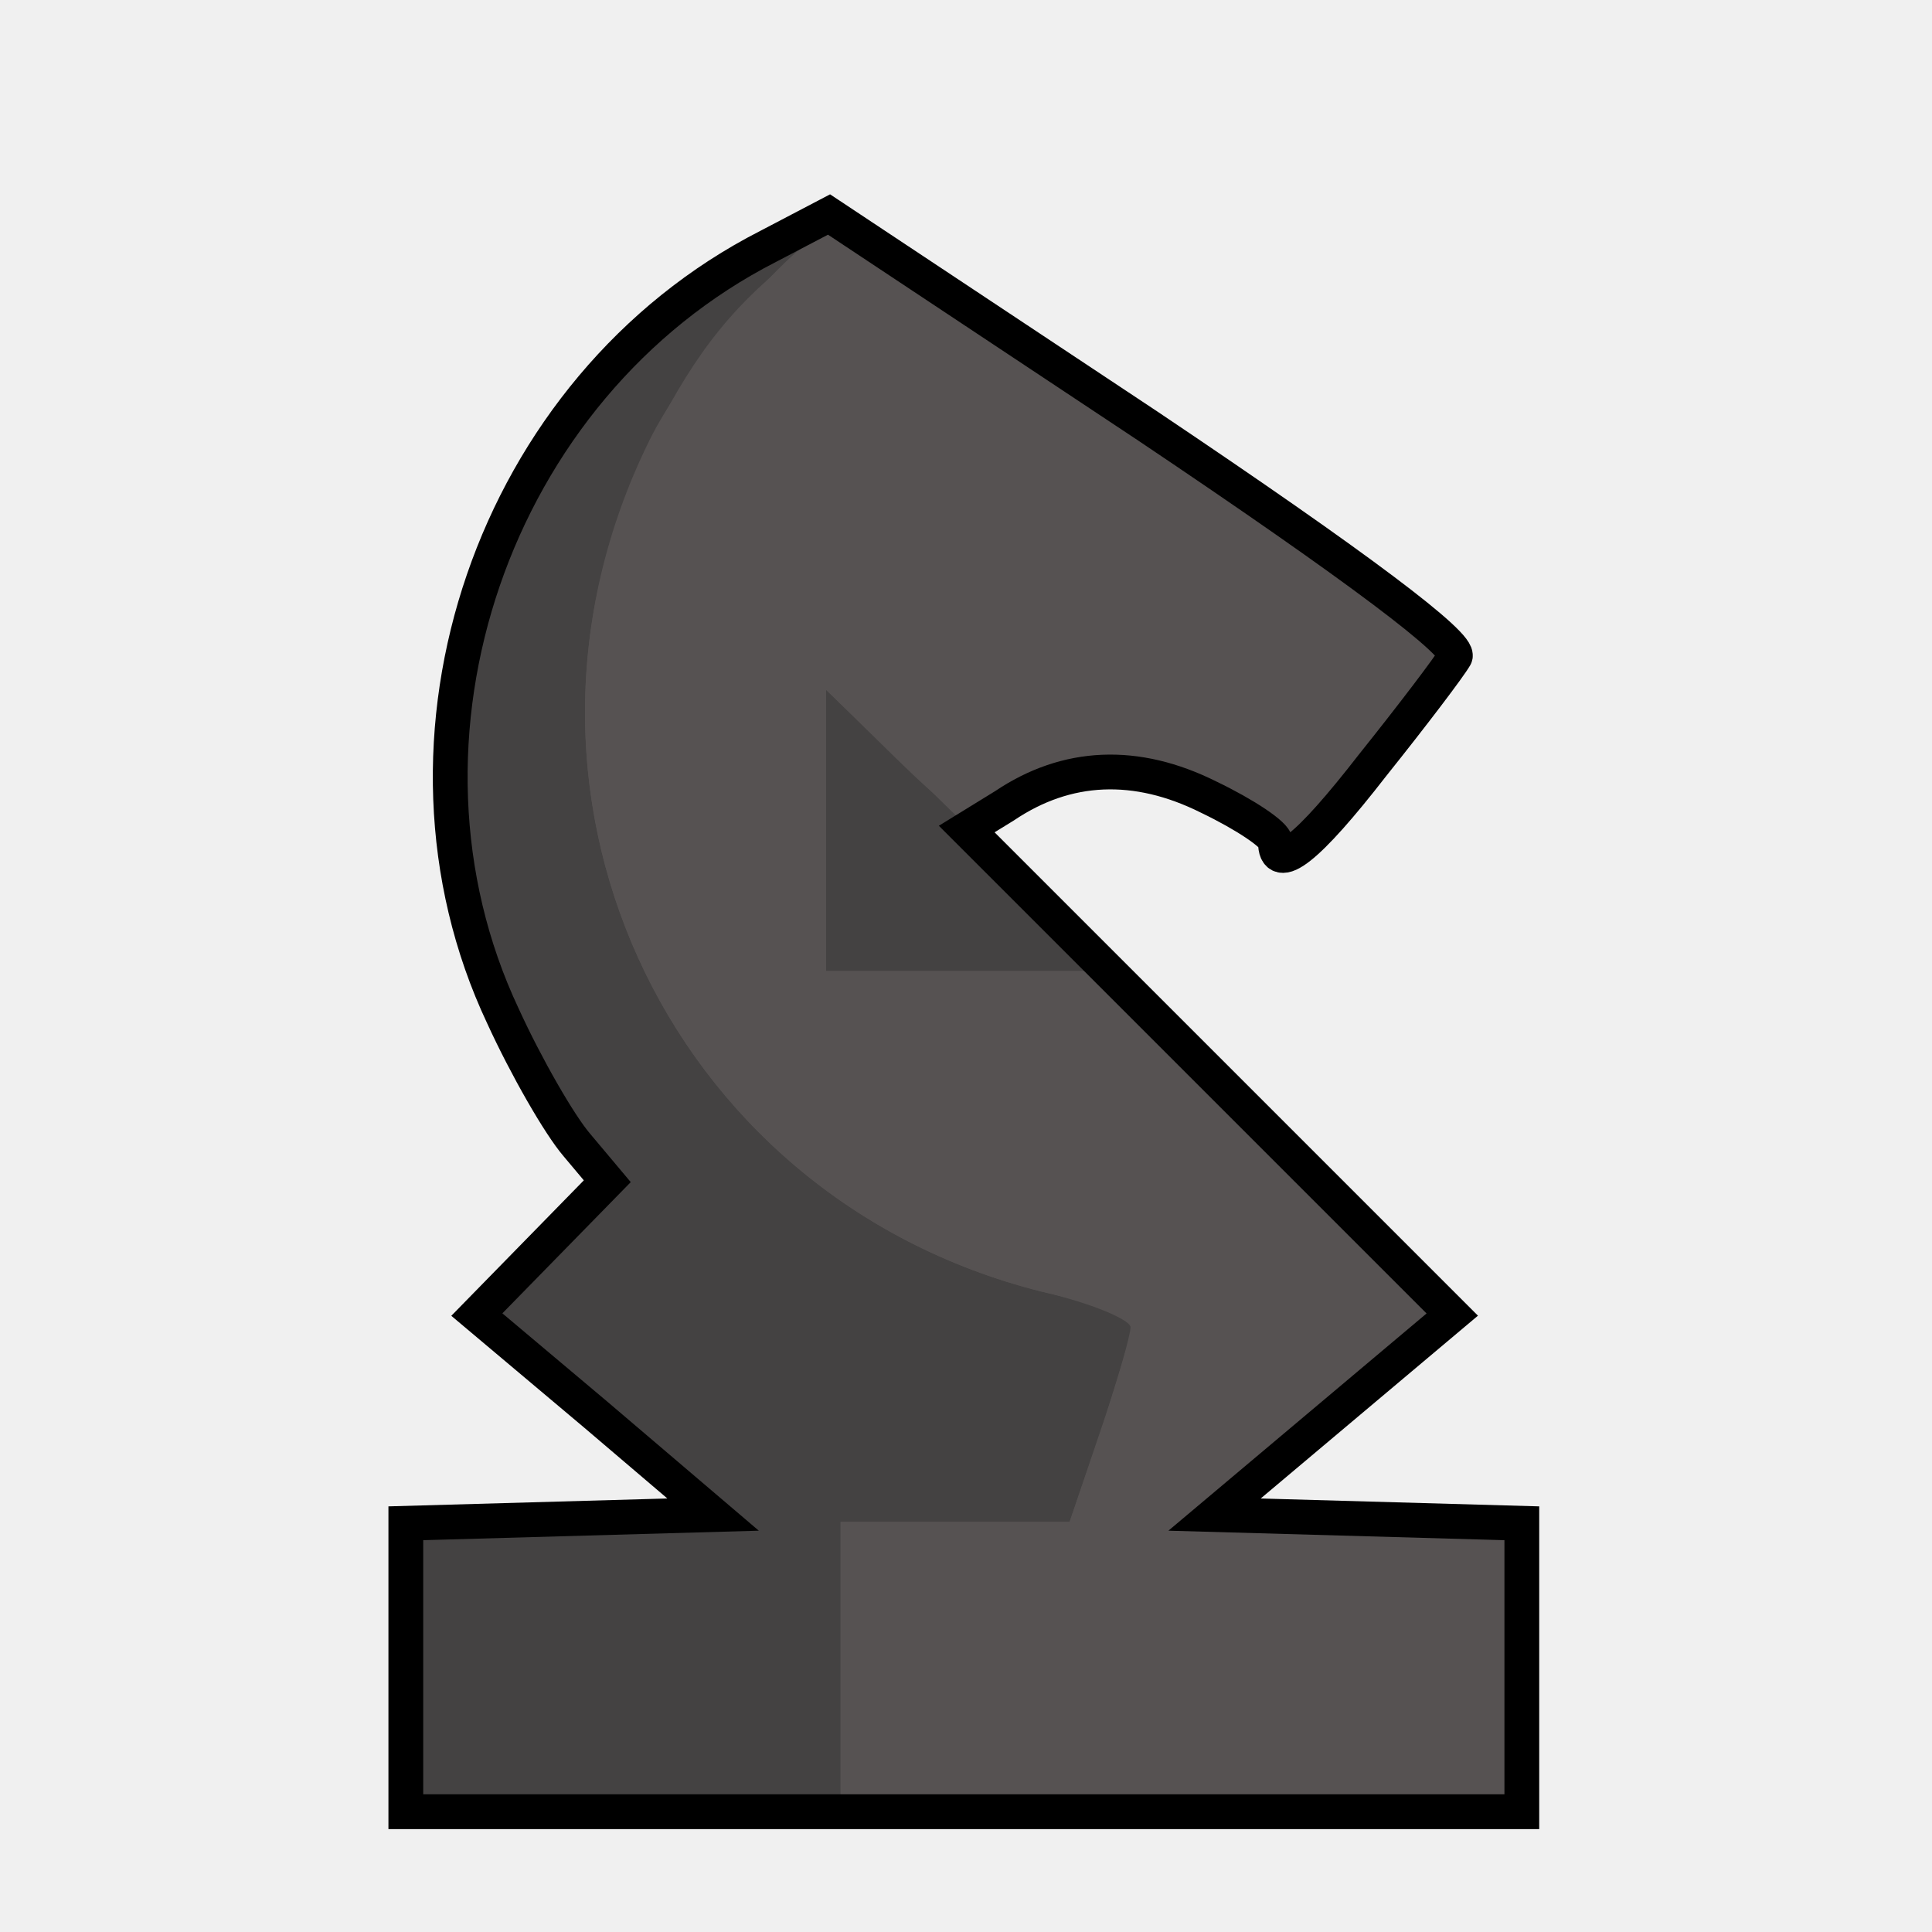
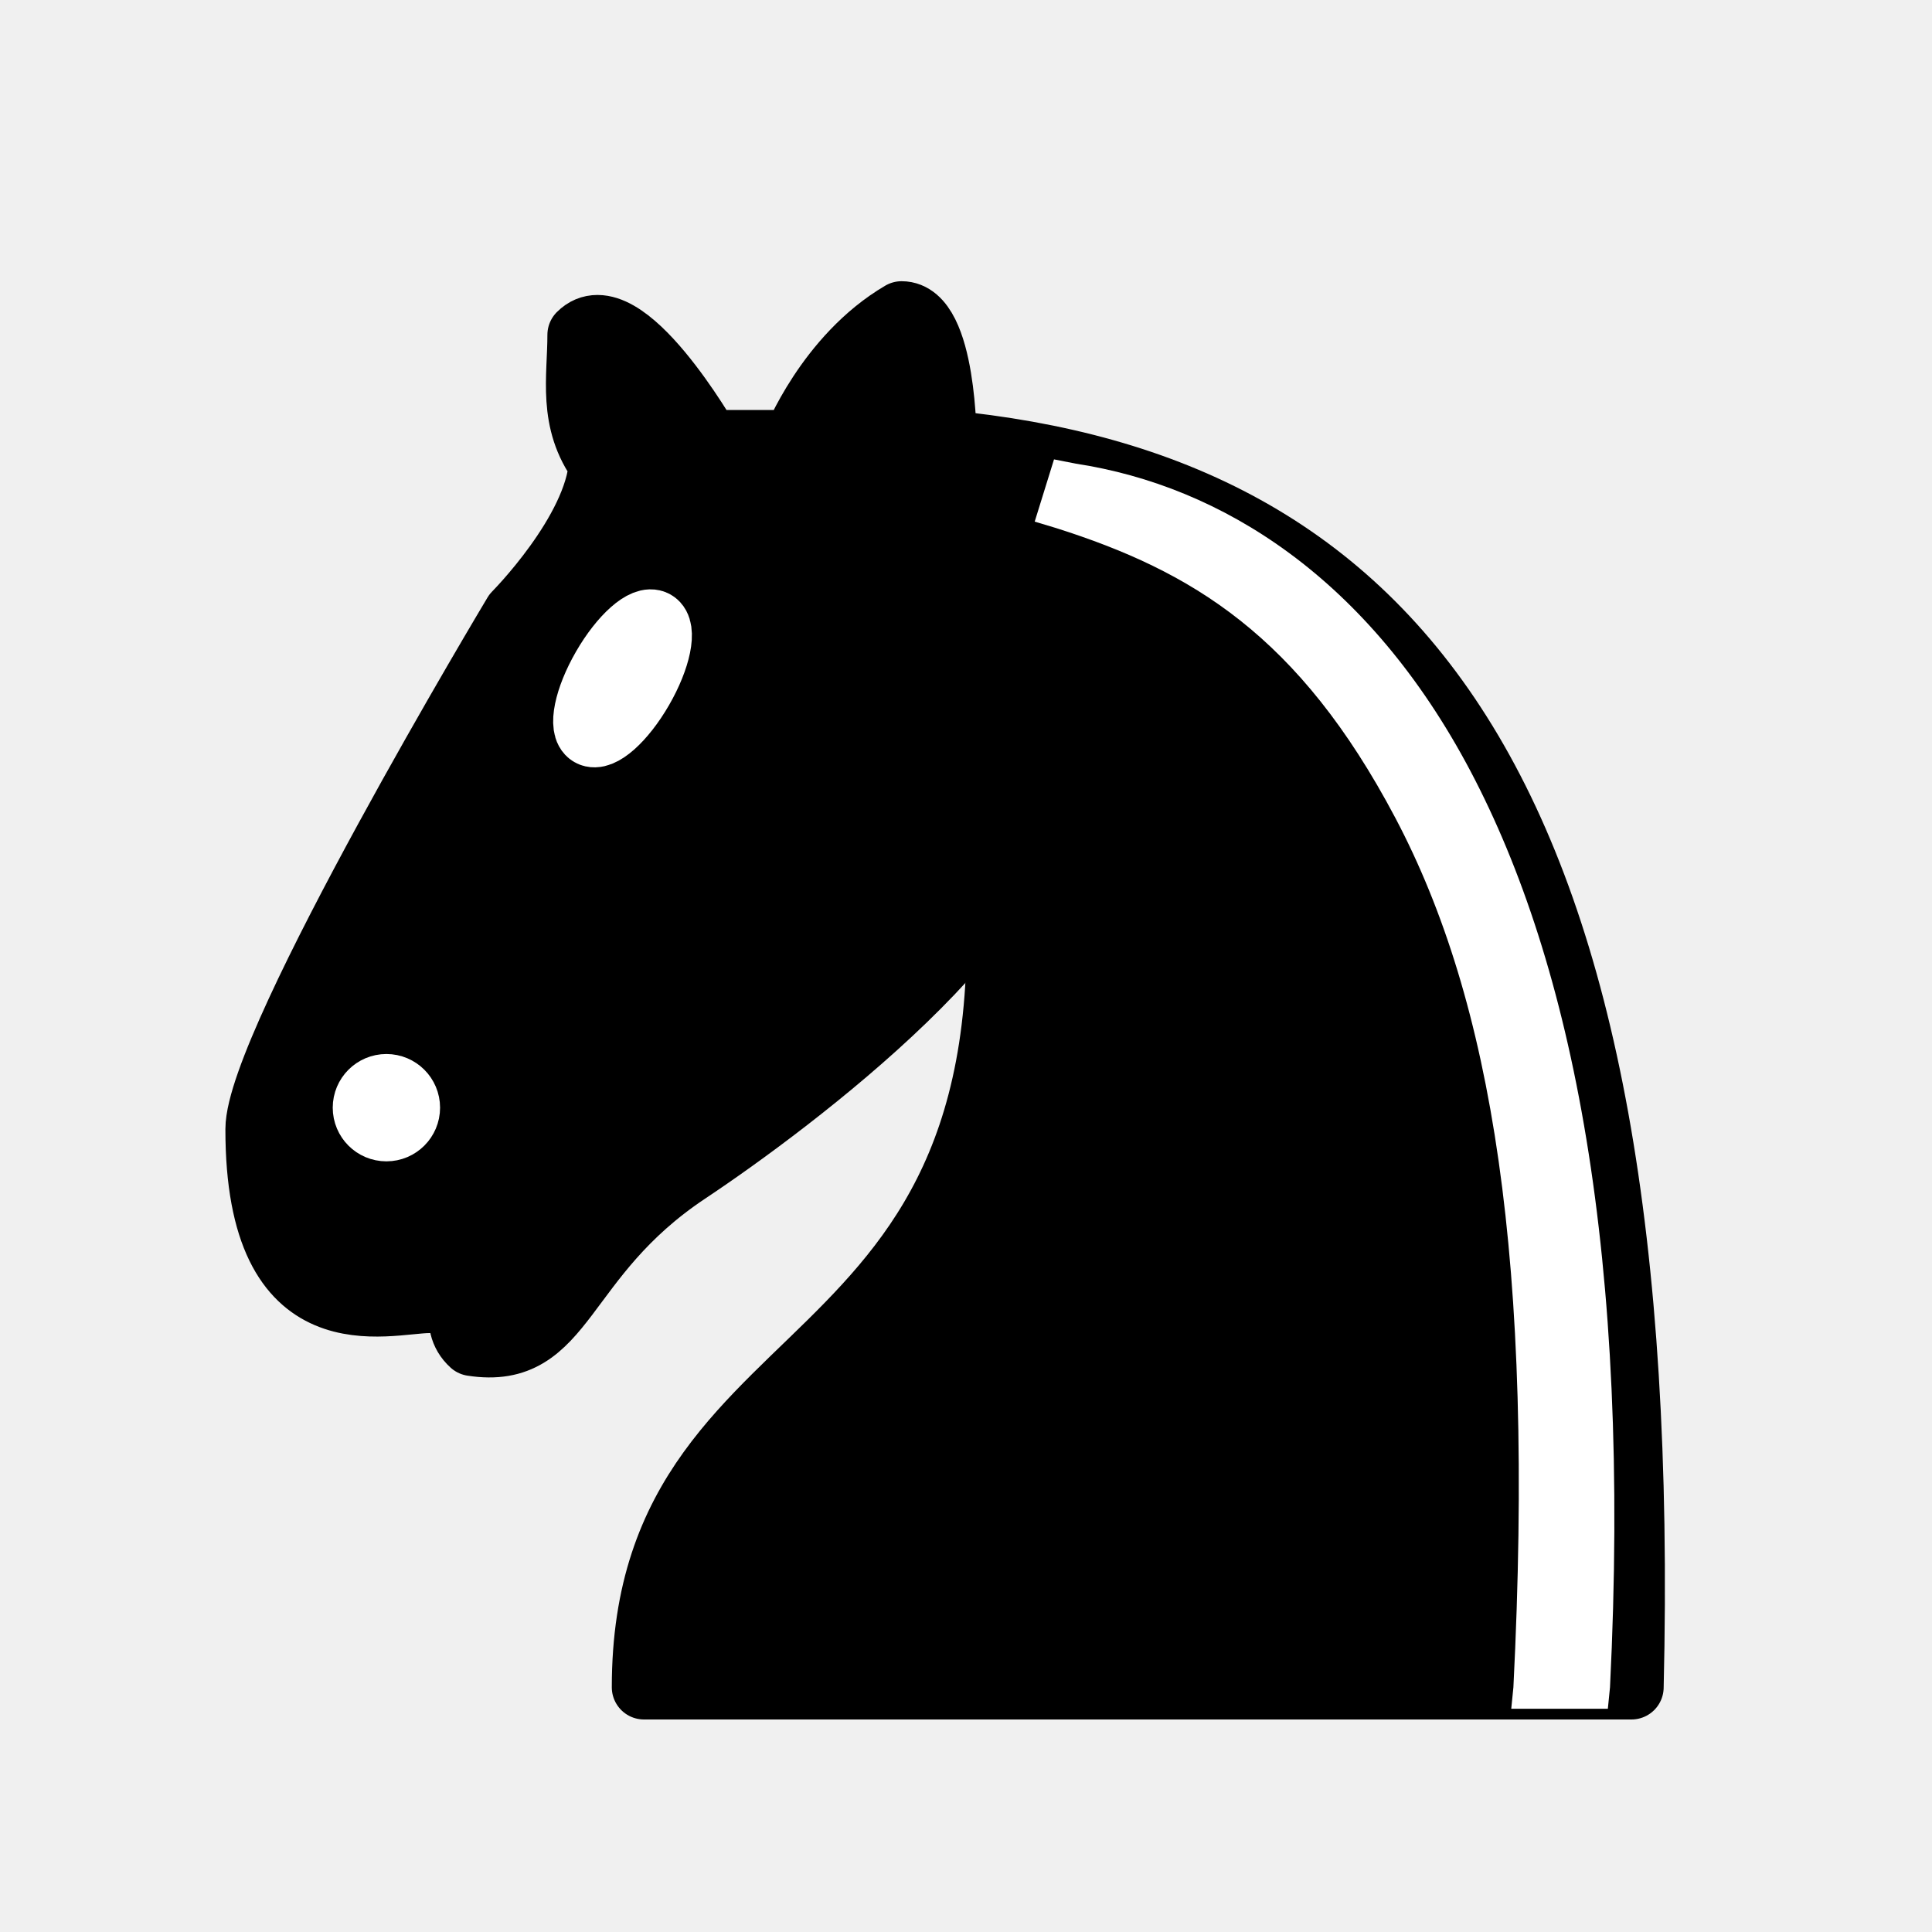
- <svg xmlns="http://www.w3.org/2000/svg" version="1.0" width="133px" height="133px" viewBox="2780 1350 1333 1333" preserveAspectRatio="xMidYMid meet">
-   <g id="layer3" fill="#565252" stroke="none">
-     <path d="M0 3000 m3830 -500 l0 -99 -106 -3 -106 -3 82 -69 82 -69  -168 -168 -167 -167 26 -16 c43 -29 91 -31 141 -6 25 12 46 26 46 31 0 22 22 5 67 -53 28 -35 53 -68 57 -75 4 -8 -66 -61 -212 -159 l-220 -146 -42 22 c-190 97 -273 340 -183 531 16 35 39 75 51 89 l21 25 -45 46 -45 46 82 69 81 69 -106 3 -106 3 0 99 0 100 385 0 385 0 0 -100z" />
-   </g>
-   <g id="layer1" fill="#444242" stroke="none">
-     <path d="M3060 2500 l0 -99 106 -3 106 -3 -81 -69 -82 -69 45 -46 45 -46 -21 -25 c-12 -14 -35 -54 -51 -89 -55 -116 -47 -264 19   -377 31 -52 108 -126 162 -153 53 -27 62 -27 26 2 -46 35 -73 68 -103 127 -124 239 6 525 267 591 35 8 63 17 64 20 1 2 -9 34 -21   72 l-23 67 -79 0 -79 0 0 100 0 100 -150 0 -150 0 0 -100z" />
-     <path d="M3350 1923 l0 -97 48 47 c40 39 50 45 62 35 13 -11 13 -11 2 2 -10 12 -4 22 35 62 l47 48 -97 0 -97 0 0 -97z" />
-   </g>
-   <g id="layer2" fill="#565252" stroke="none">
-     <path d="M3360 2500 l0 -100 79 0 79 0 21 -62 c12 -35 21 -67 21 -72 1 -5 -27 -17 -62 -25 -261 -66 -390 -350 -268 -591 27 -52 103   -140 122 -140 12 0 428 279 428 287 0 6 -74 106 -101 137 -5 5 -16 0 -26 -11 -37 -43 -126 -55 -178 -23 l-30 18 -47 -46 -48 -46 0   97 0 97 98 0 97 0 115 115 114 114 -20 23 c-10 13 -25 27 -33 32 -7 4 -30 24 -49 42 -20 19 -40 34 -44 34 -4 0 -8 5 -8 10 0 6 42 10   105 10 l105 0 0 100 0 100 -235 0 -235 0 0 -100z" />
-   </g>
-   <g id="layer3" fill="none" stroke="black" stroke-width="24">
-     <path d="M0 3000 m3830 -500 l0 -99 -106 -3 -106 -3 82 -69 82 -69  -168 -168 -167 -167 26 -16 c43 -29 91 -31 141 -6 25 12 46 26 46 31 0 22 22 5 67 -53 28 -35 53 -68 57 -75 4 -8 -66 -61 -212 -159 l-220 -146 -42 22 c-190 97 -273 340 -183 531 16 35 39 75 51 89 l21 25 -45 46 -45 46 82 69 81 69 -106 3 -106 3 0 99 0 100 385 0 385 0 0 -100z" />
+ <svg xmlns="http://www.w3.org/2000/svg" version="1.1" width="45" height="45">
+   <g style="opacity:1; fill:none; fill-opacity:1; fill-rule:evenodd; stroke:#000000; stroke-width:1.5; stroke-linecap:round;stroke-linejoin:round;stroke-miterlimit:4; stroke-dasharray:none; stroke-opacity:1;" transform="translate(0,0.3)">
+     <path d="M 22,10 C 32.5,11 38.5,18 38,39 L 15,39 C 15,30 25,32.5 23,18" style="fill:#000000; stroke:#000000;" />
+     <path d="M 24,18 C 24.38,20.91 18.45,25.37 16,27 C 13,29 13.18,31.34 11,31 C 9.958,30.06 12.41,27.96 11,28 C 10,28 11.19,29.23 10,30 C 9,30 5.997,31 6,26 C 6,24 12,14 12,14 C 12,14 13.89,12.1 14,10.5 C 13.27,9.506 13.5,8.5 13.5,7.5 C 14.5,6.5 16.5,10 16.5,10 L 18.5,10 C 18.5,10 19.28,8.008 21,7 C 22,7 22,10 22,10" style="fill:#000000; stroke:#000000;" />
+     <path d="M 9.5 25.5 A 0.5 0.5 0 1 1 8.5,25.5 A 0.5 0.5 0 1 1 9.5 25.5 z" style="fill:#ffffff; stroke:#ffffff;" />
+     <path d="M 15 15.5 A 0.5 1.5 0 1 1  14,15.5 A 0.5 1.5 0 1 1  15 15.5 z" transform="matrix(0.866,0.5,-0.5,0.866,9.693,-5.173)" style="fill:#ffffff; stroke:#ffffff;" />
+     <path d="M 24.55,10.4 L 24.1,11.85 L 24.6,12 C 27.75,13 30.25,14.49 32.5,18.75 C 34.75,23.01 35.75,29.06 35.25,39 L 35.2,39.5 L 37.45,39.5 L 37.5,39 C 38,28.94 36.62,22.15 34.25,17.66 C 31.88,13.17 28.46,11.02 25.06,10.5 L 24.55,10.4 z " style="fill:#ffffff; stroke:none;" />
  </g>
</svg>
